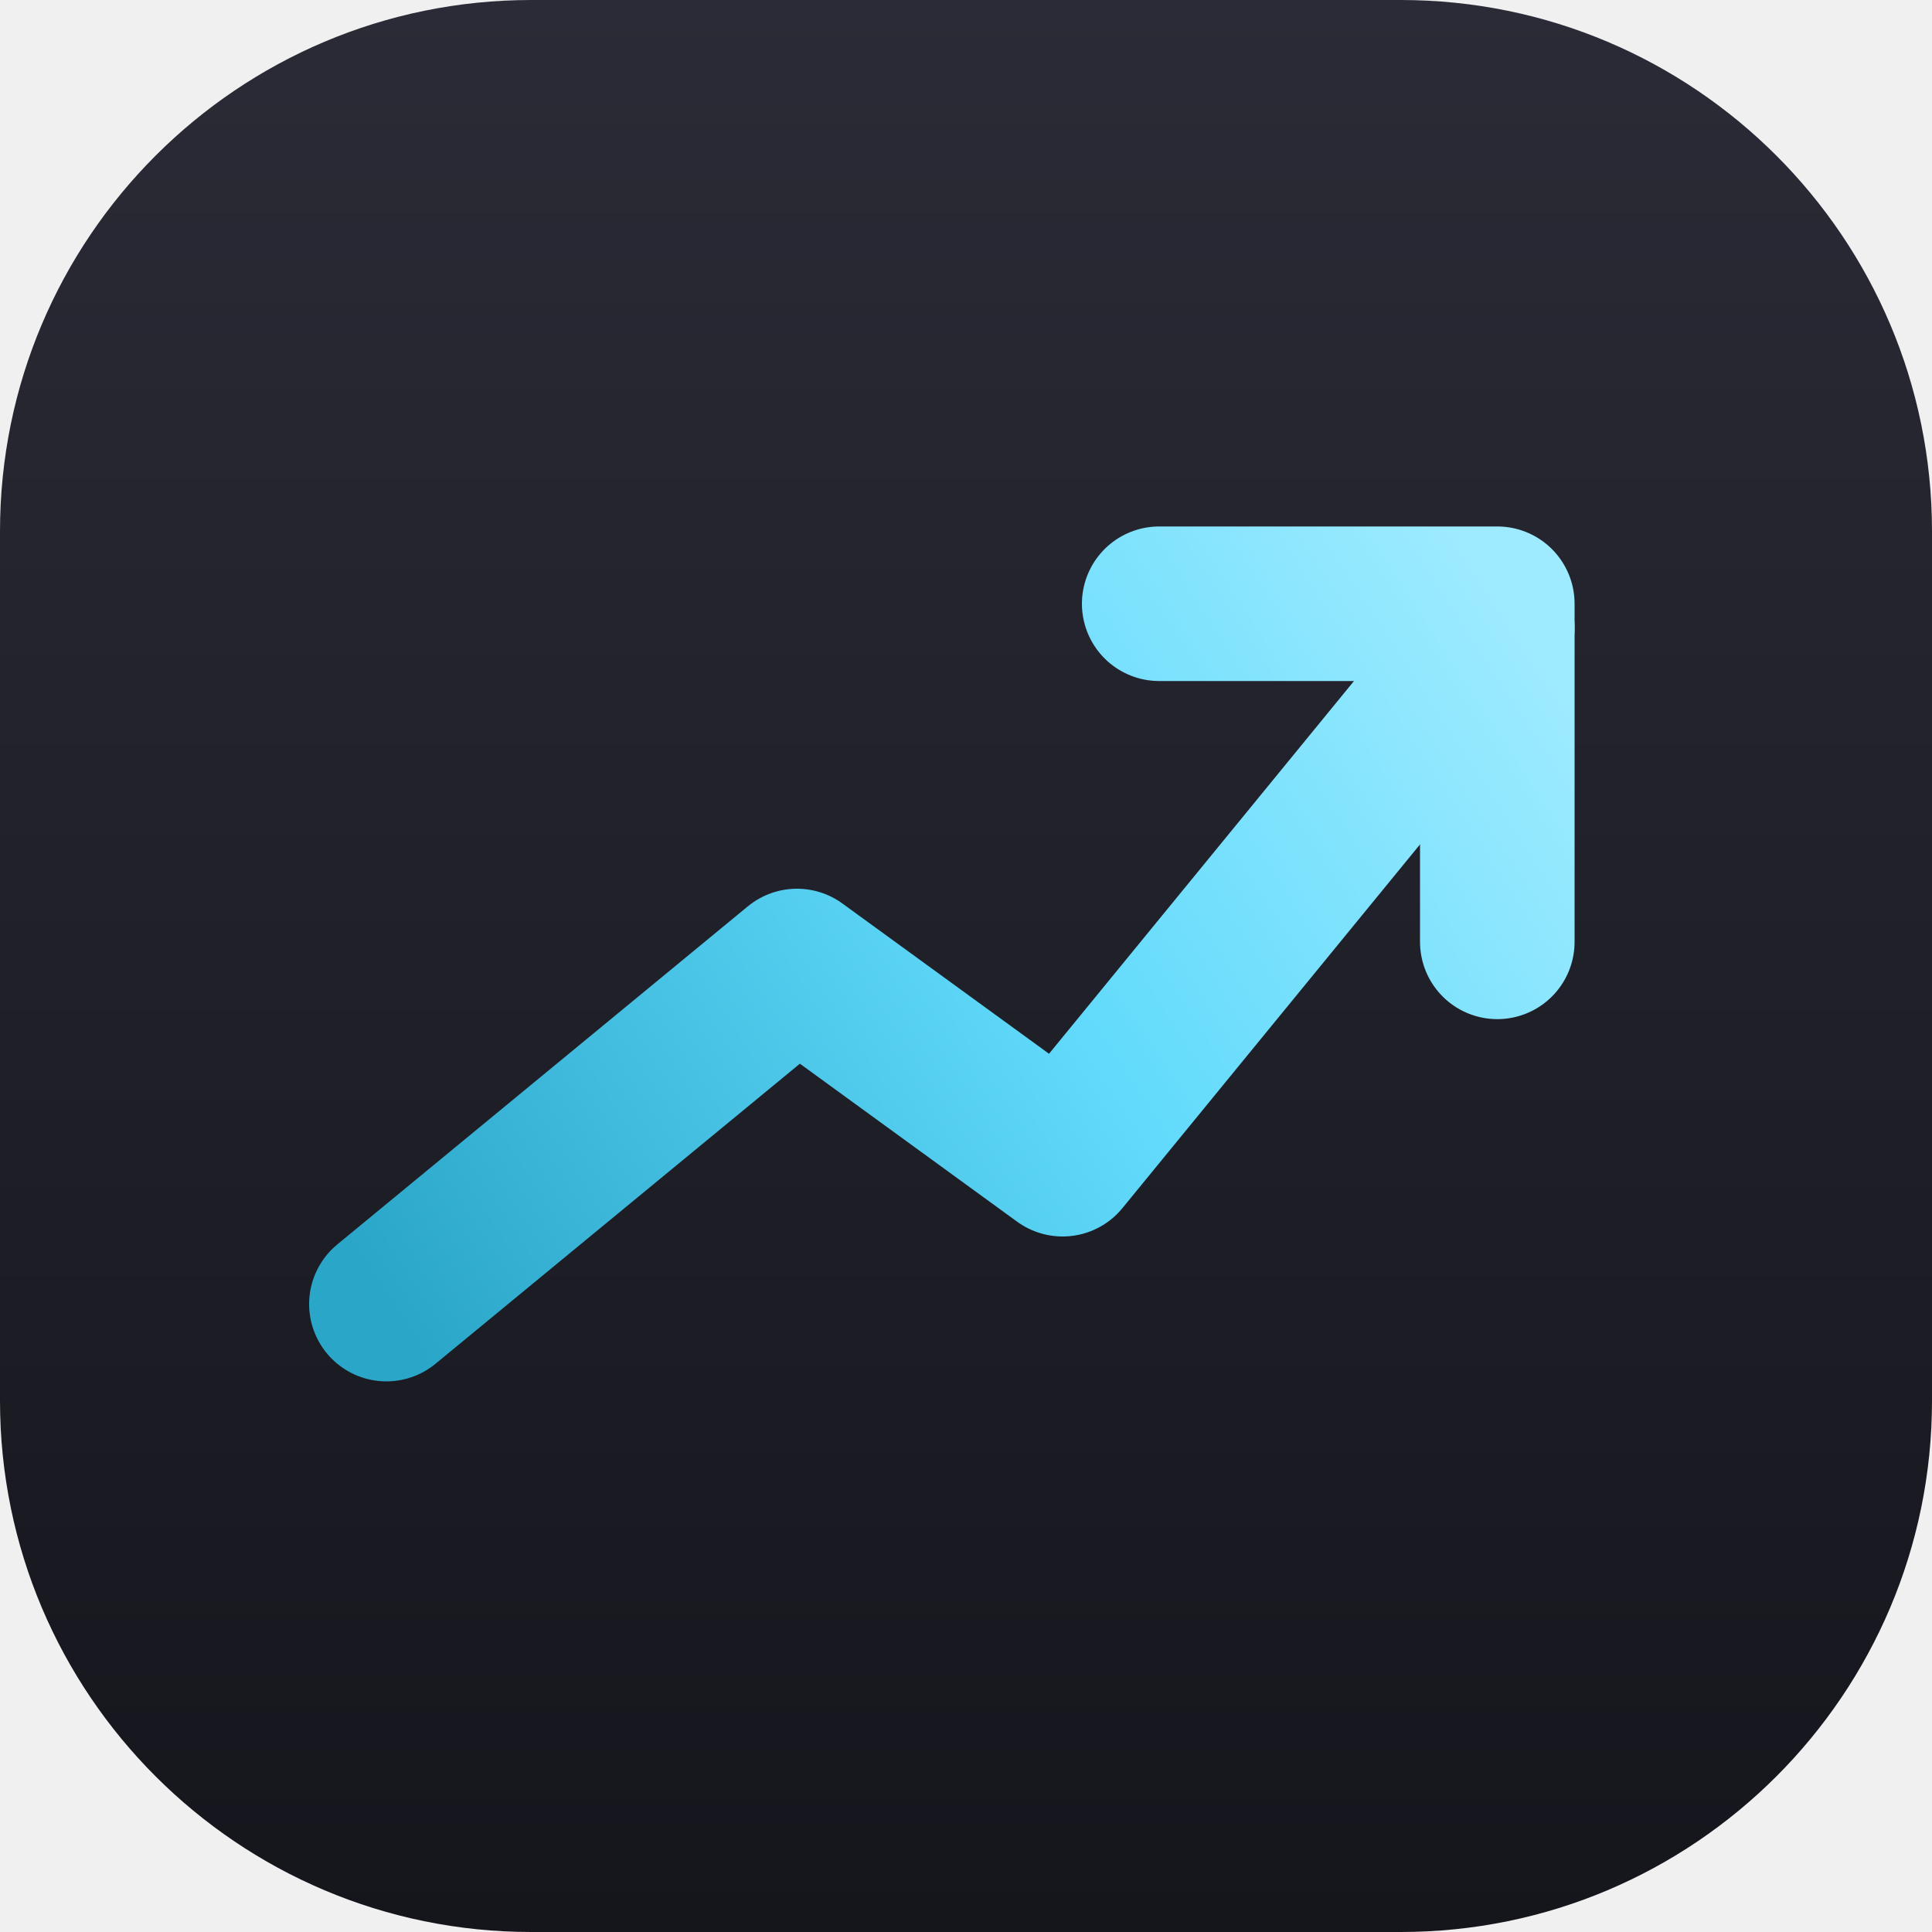
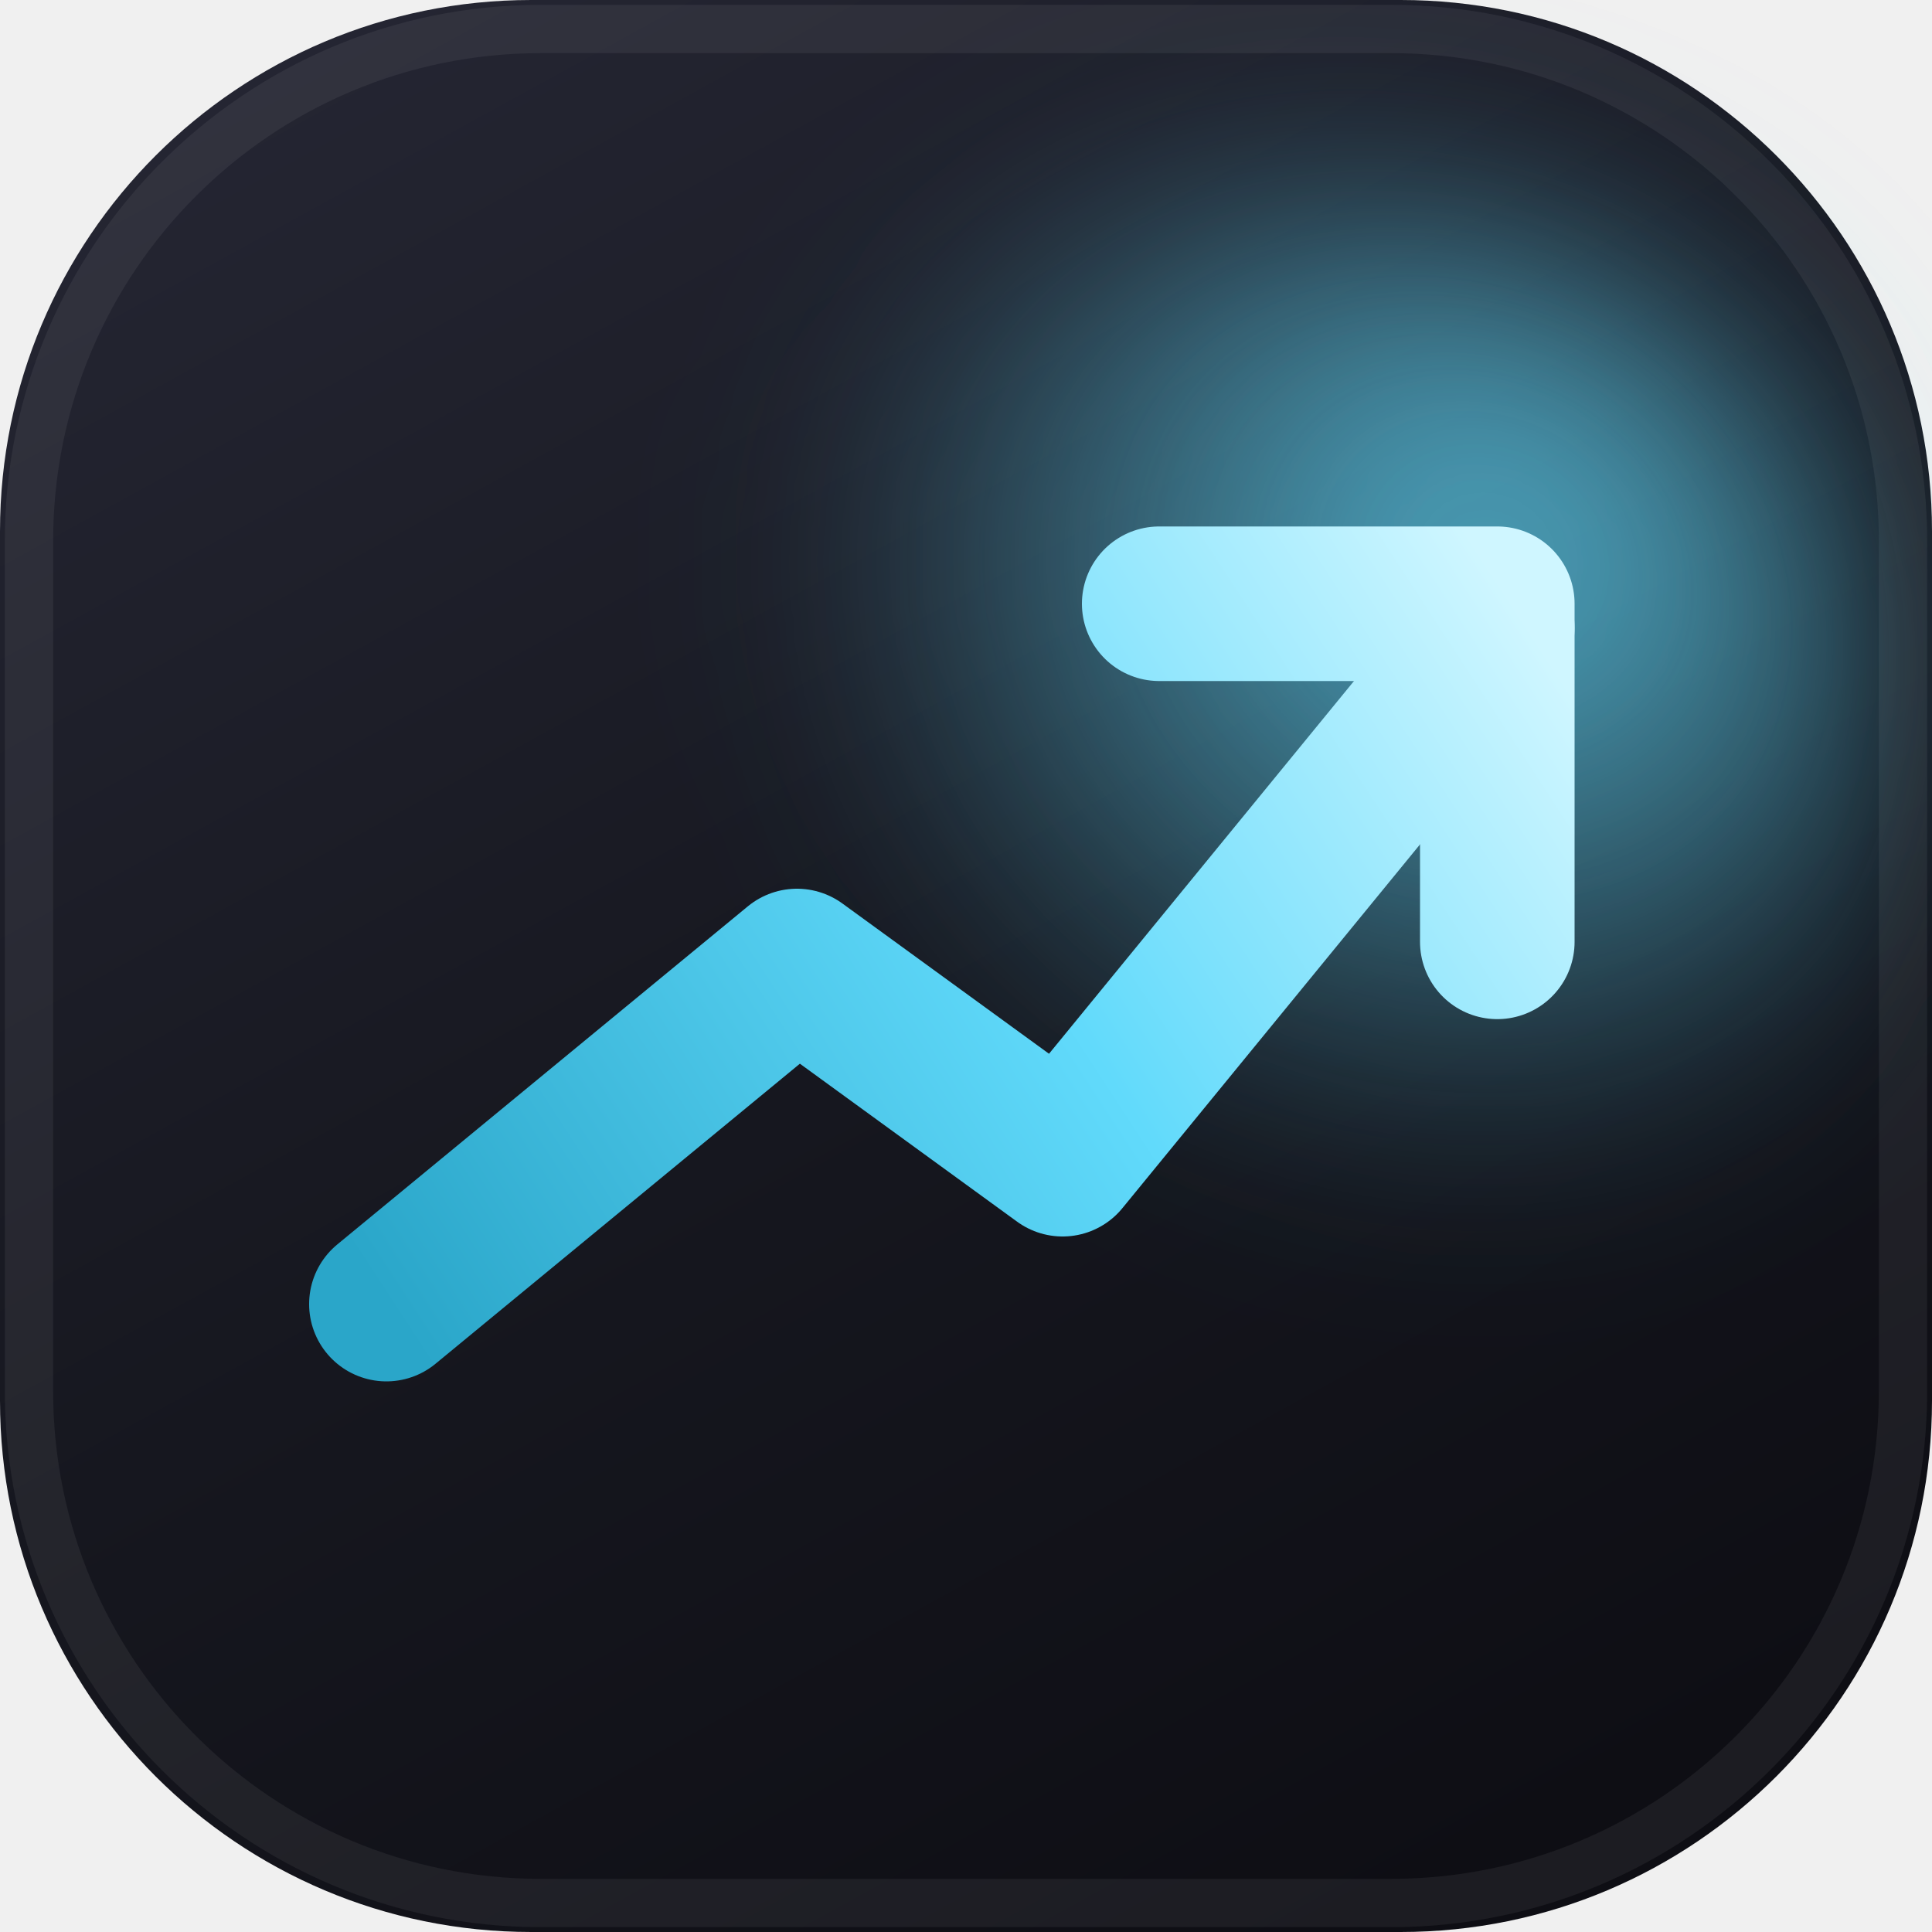
<svg xmlns="http://www.w3.org/2000/svg" viewBox="0 0 40 40" width="40" height="40">
  <defs>
-     <linearGradient id="bg" x1="0" y1="0" x2="0" y2="1">
-       <stop offset="0%" stop-color="#2A2B36" />
-       <stop offset="100%" stop-color="#15151C" />
+     <linearGradient id="bg" x1="0.15" y1="0" x2="0.7" y2="1">
+       <stop offset="0%" stop-color="#252633" />
+       <stop offset="55%" stop-color="#16171F" />
+       <stop offset="100%" stop-color="#0E0E14" />
    </linearGradient>
    <linearGradient id="line" gradientUnits="userSpaceOnUse" x1="8" y1="27" x2="31" y2="12">
      <stop offset="0%" stop-color="#2AA6C9" />
      <stop offset="55%" stop-color="#61DAFB" />
-       <stop offset="100%" stop-color="#9EEBFF" />
+       <stop offset="100%" stop-color="#CFF6FF" />
    </linearGradient>
+     <radialGradient id="glow" cx="66%" cy="34%" r="60%">
+       <stop offset="0%" stop-color="#61DAFB" stop-opacity="0.8" />
+       <stop offset="100%" stop-color="#61DAFB" stop-opacity="0" />
+     </radialGradient>
+     <filter id="blur" x="-50%" y="-50%" width="200%" height="200%">
+       <feGaussianBlur stdDeviation="2.2" />
+     </filter>
  </defs>
  <rect width="40" height="40" rx="11" fill="url(#bg)" />
+   <rect x="0.6" y="0.6" width="38.8" height="38.8" rx="10.6" fill="none" stroke="#ffffff" stroke-opacity="0.06" />
+   <ellipse cx="27" cy="15" rx="12" ry="11" fill="url(#glow)" filter="url(#blur)" />
  <g fill="none" stroke="url(#line)" stroke-width="3.2" stroke-linecap="round" stroke-linejoin="round">
    <path d="M8 27 L 16.5 20 L 22 24 L 31 13" />
    <path d="M24 12.5 L 31 12.5 L 31 19.5" />
  </g>
</svg>
